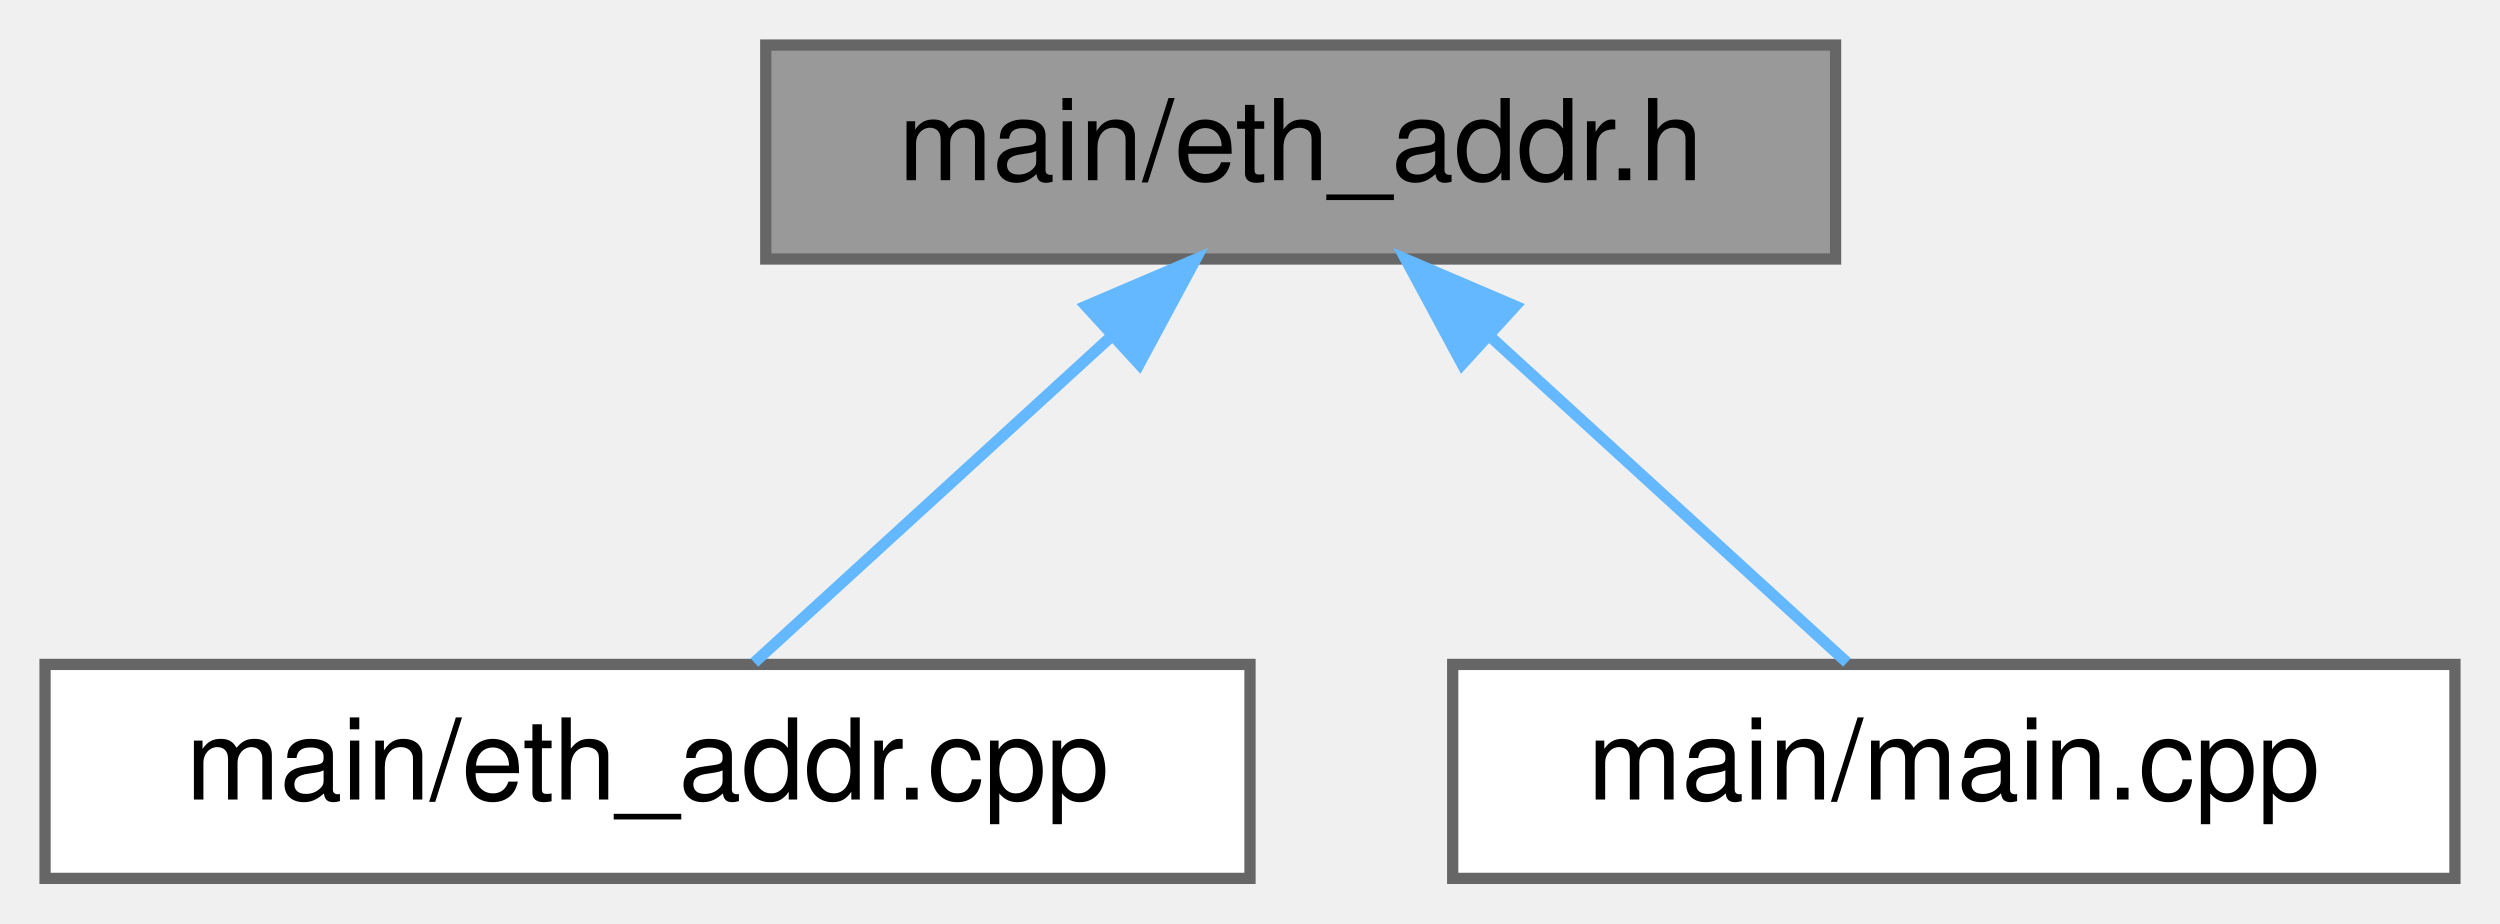
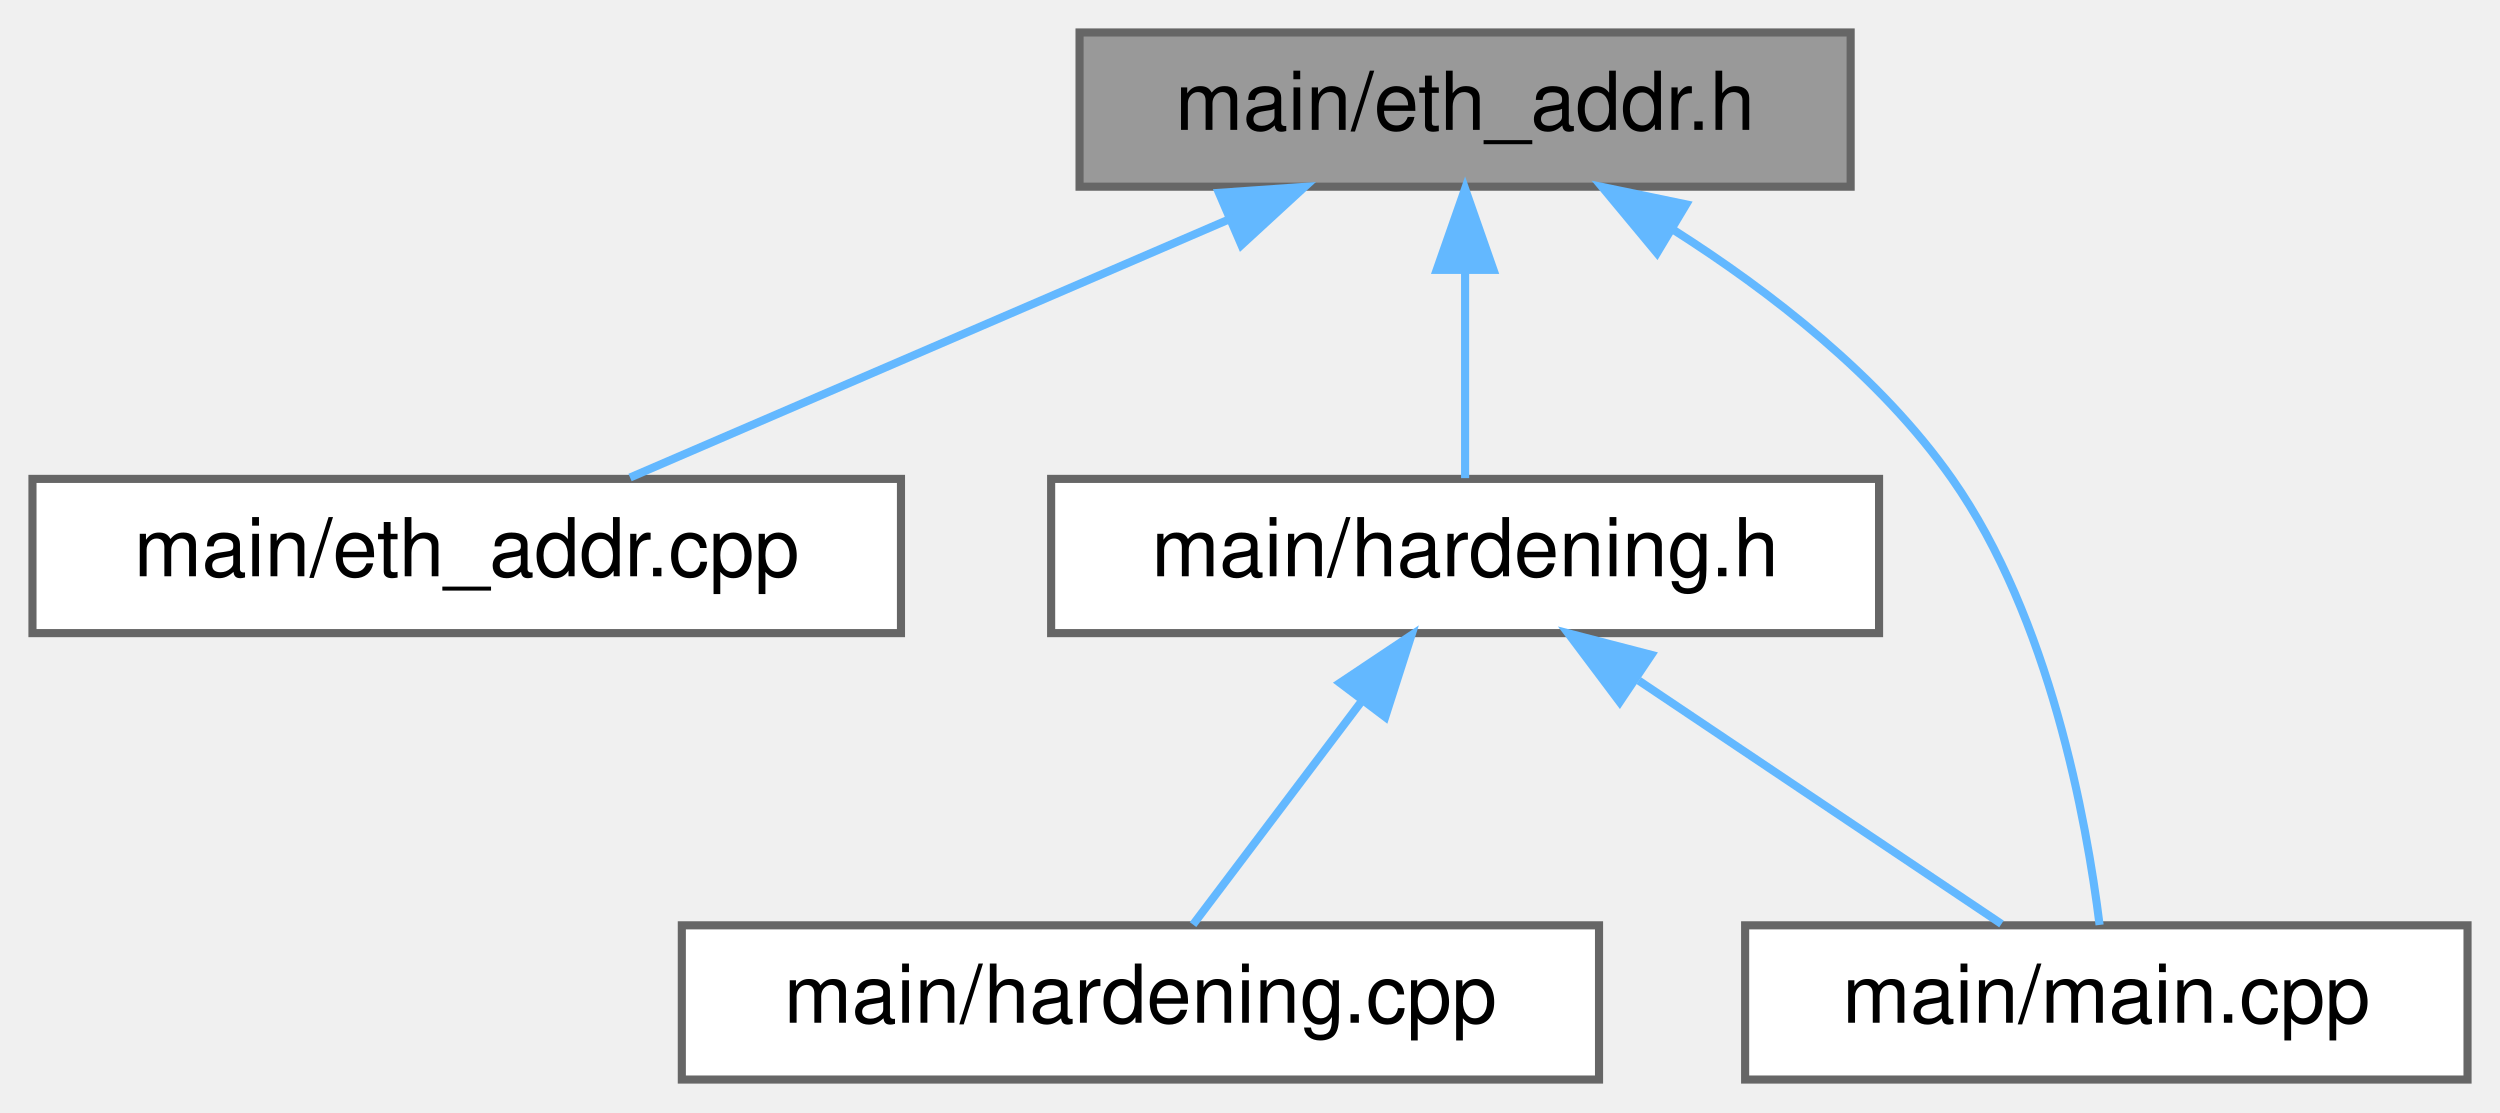
- <svg xmlns="http://www.w3.org/2000/svg" xmlns:xlink="http://www.w3.org/1999/xlink" width="222pt" height="82pt" viewBox="0.00 0.00 222.00 82.00">
-   <g id="graph0" class="graph" transform="scale(1 1) rotate(0) translate(4 78)">
+ <svg xmlns="http://www.w3.org/2000/svg" xmlns:xlink="http://www.w3.org/1999/xlink" width="308pt" height="137pt" viewBox="0.00 0.00 308.00 137.00">
+   <g id="graph0" class="graph" transform="scale(1 1) rotate(0) translate(4 133)">
    <g id="Node000001" class="node">
      <g id="a_Node000001">
        <a xlink:title="Hex Ethereum-address parsing — a pure, dependency-free unit so it can be unit-tested and fuzzed on th...">
-           <polygon fill="#999999" stroke="#666666" points="159,-74 64,-74 64,-55 159,-55 159,-74" />
-           <text text-anchor="middle" x="111.5" y="-62" font-family="Helvetica,sans-Serif" font-size="10.00">main/eth_addr.h</text>
+           <polygon fill="#999999" stroke="#666666" points="224,-129 129,-129 129,-110 224,-110 224,-129" />
+           <text text-anchor="middle" x="176.5" y="-117" font-family="Helvetica,sans-Serif" font-size="10.00">main/eth_addr.h</text>
        </a>
      </g>
    </g>
    <g id="Node000002" class="node">
      <g id="a_Node000002">
-         <a xlink:href="eth__addr_8cpp.html" target="_top" xlink:title="Implementation of the hex Ethereum-address parser.">
-           <polygon fill="white" stroke="#666666" points="107,-19 0,-19 0,0 107,0 107,-19" />
-           <text text-anchor="middle" x="53.5" y="-7" font-family="Helvetica,sans-Serif" font-size="10.00">main/eth_addr.cpp</text>
+         <a xlink:href="eth__addr_8cpp.html" target="_top" xlink:title="Implementation of the hex Ethereum-address parser, with EIP-55 checksum verification (HARDENING....">
+           <polygon fill="white" stroke="#666666" points="107,-74 0,-74 0,-55 107,-55 107,-74" />
+           <text text-anchor="middle" x="53.5" y="-62" font-family="Helvetica,sans-Serif" font-size="10.00">main/eth_addr.cpp</text>
        </a>
      </g>
    </g>
    <g id="edge1_Node000001_Node000002" class="edge">
      <g id="a_edge1_Node000001_Node000002">
        <a xlink:title=" ">
-           <path fill="none" stroke="#63b8ff" d="M94.59,-48.04C84.3,-38.64 71.53,-26.98 62.99,-19.17" />
-           <polygon fill="#63b8ff" stroke="#63b8ff" points="92.44,-50.82 102.18,-54.98 97.16,-45.66 92.44,-50.82" />
+           <path fill="none" stroke="#63b8ff" d="M147.25,-105.9C124.53,-96.11 93.63,-82.79 73.62,-74.17" />
+           <polygon fill="#63b8ff" stroke="#63b8ff" points="146.17,-109.24 156.74,-109.98 148.94,-102.81 146.17,-109.24" />
        </a>
      </g>
    </g>
    <g id="Node000003" class="node">
      <g id="a_Node000003">
-         <a xlink:href="main_8cpp.html" target="_top" xlink:title="cryptnox-pos entry point: touchscreen USDC payment terminal.">
-           <polygon fill="white" stroke="#666666" points="214,-19 125,-19 125,0 214,0 214,-19" />
-           <text text-anchor="middle" x="169.5" y="-7" font-family="Helvetica,sans-Serif" font-size="10.00">main/main.cpp</text>
+         <a xlink:href="hardening_8h.html" target="_top" xlink:title="Decision-integrity primitives (see docs/HARDENING.md §3, §4).">
+           <polygon fill="white" stroke="#666666" points="227.5,-74 125.5,-74 125.5,-55 227.5,-55 227.5,-74" />
+           <text text-anchor="middle" x="176.5" y="-62" font-family="Helvetica,sans-Serif" font-size="10.00">main/hardening.h</text>
        </a>
      </g>
    </g>
    <g id="edge2_Node000001_Node000003" class="edge">
      <g id="a_edge2_Node000001_Node000003">
        <a xlink:title=" ">
-           <path fill="none" stroke="#63b8ff" d="M128.41,-48.04C138.7,-38.64 151.47,-26.98 160.01,-19.17" />
-           <polygon fill="#63b8ff" stroke="#63b8ff" points="125.84,-45.66 120.82,-54.98 130.56,-50.82 125.84,-45.66" />
+           <path fill="none" stroke="#63b8ff" d="M176.5,-99.66C176.5,-90.93 176.5,-80.99 176.5,-74.09" />
+           <polygon fill="#63b8ff" stroke="#63b8ff" points="173,-99.75 176.5,-109.75 180,-99.75 173,-99.75" />
+         </a>
+       </g>
+     </g>
+     <g id="Node000005" class="node">
+       <g id="a_Node000005">
+         <a xlink:href="main_8cpp.html" target="_top" xlink:title="cryptnox-pos entry point: touchscreen USDC payment terminal.">
+           <polygon fill="white" stroke="#666666" points="300,-19 211,-19 211,0 300,0 300,-19" />
+           <text text-anchor="middle" x="255.5" y="-7" font-family="Helvetica,sans-Serif" font-size="10.00">main/main.cpp</text>
+         </a>
+       </g>
+     </g>
+     <g id="edge5_Node000001_Node000005" class="edge">
+       <g id="a_edge5_Node000001_Node000005">
+         <a xlink:title=" ">
+           <path fill="none" stroke="#63b8ff" d="M202.12,-104.71C214.11,-97.09 227.66,-86.61 236.5,-74 248.53,-56.85 253.06,-31.99 254.67,-19.05" />
+           <polygon fill="#63b8ff" stroke="#63b8ff" points="200.14,-101.82 193.37,-109.97 203.74,-107.82 200.14,-101.82" />
+         </a>
+       </g>
+     </g>
+     <g id="Node000004" class="node">
+       <g id="a_Node000004">
+         <a xlink:href="hardening_8cpp.html" target="_top" xlink:title="Anomaly handling (§3.3): local fail-closed + persisted counter and a RAM ring buffer for on-site insp...">
+           <polygon fill="white" stroke="#666666" points="193,-19 80,-19 80,0 193,0 193,-19" />
+           <text text-anchor="middle" x="136.5" y="-7" font-family="Helvetica,sans-Serif" font-size="10.00">main/hardening.cpp</text>
+         </a>
+       </g>
+     </g>
+     <g id="edge3_Node000003_Node000004" class="edge">
+       <g id="a_edge3_Node000003_Node000004">
+         <a xlink:title=" ">
+           <path fill="none" stroke="#63b8ff" d="M163.8,-46.67C156.87,-37.5 148.59,-26.52 142.98,-19.09" />
+           <polygon fill="#63b8ff" stroke="#63b8ff" points="161.08,-48.87 169.89,-54.75 166.66,-44.66 161.08,-48.87" />
+         </a>
+       </g>
+     </g>
+     <g id="edge4_Node000003_Node000005" class="edge">
+       <g id="a_edge4_Node000003_Node000005">
+         <a xlink:title=" ">
+           <path fill="none" stroke="#63b8ff" d="M197.89,-49.15C212.17,-39.57 230.47,-27.29 242.58,-19.17" />
+           <polygon fill="#63b8ff" stroke="#63b8ff" points="195.55,-46.51 189.19,-54.98 199.45,-52.32 195.55,-46.51" />
        </a>
      </g>
    </g>
  </g>
</svg>
